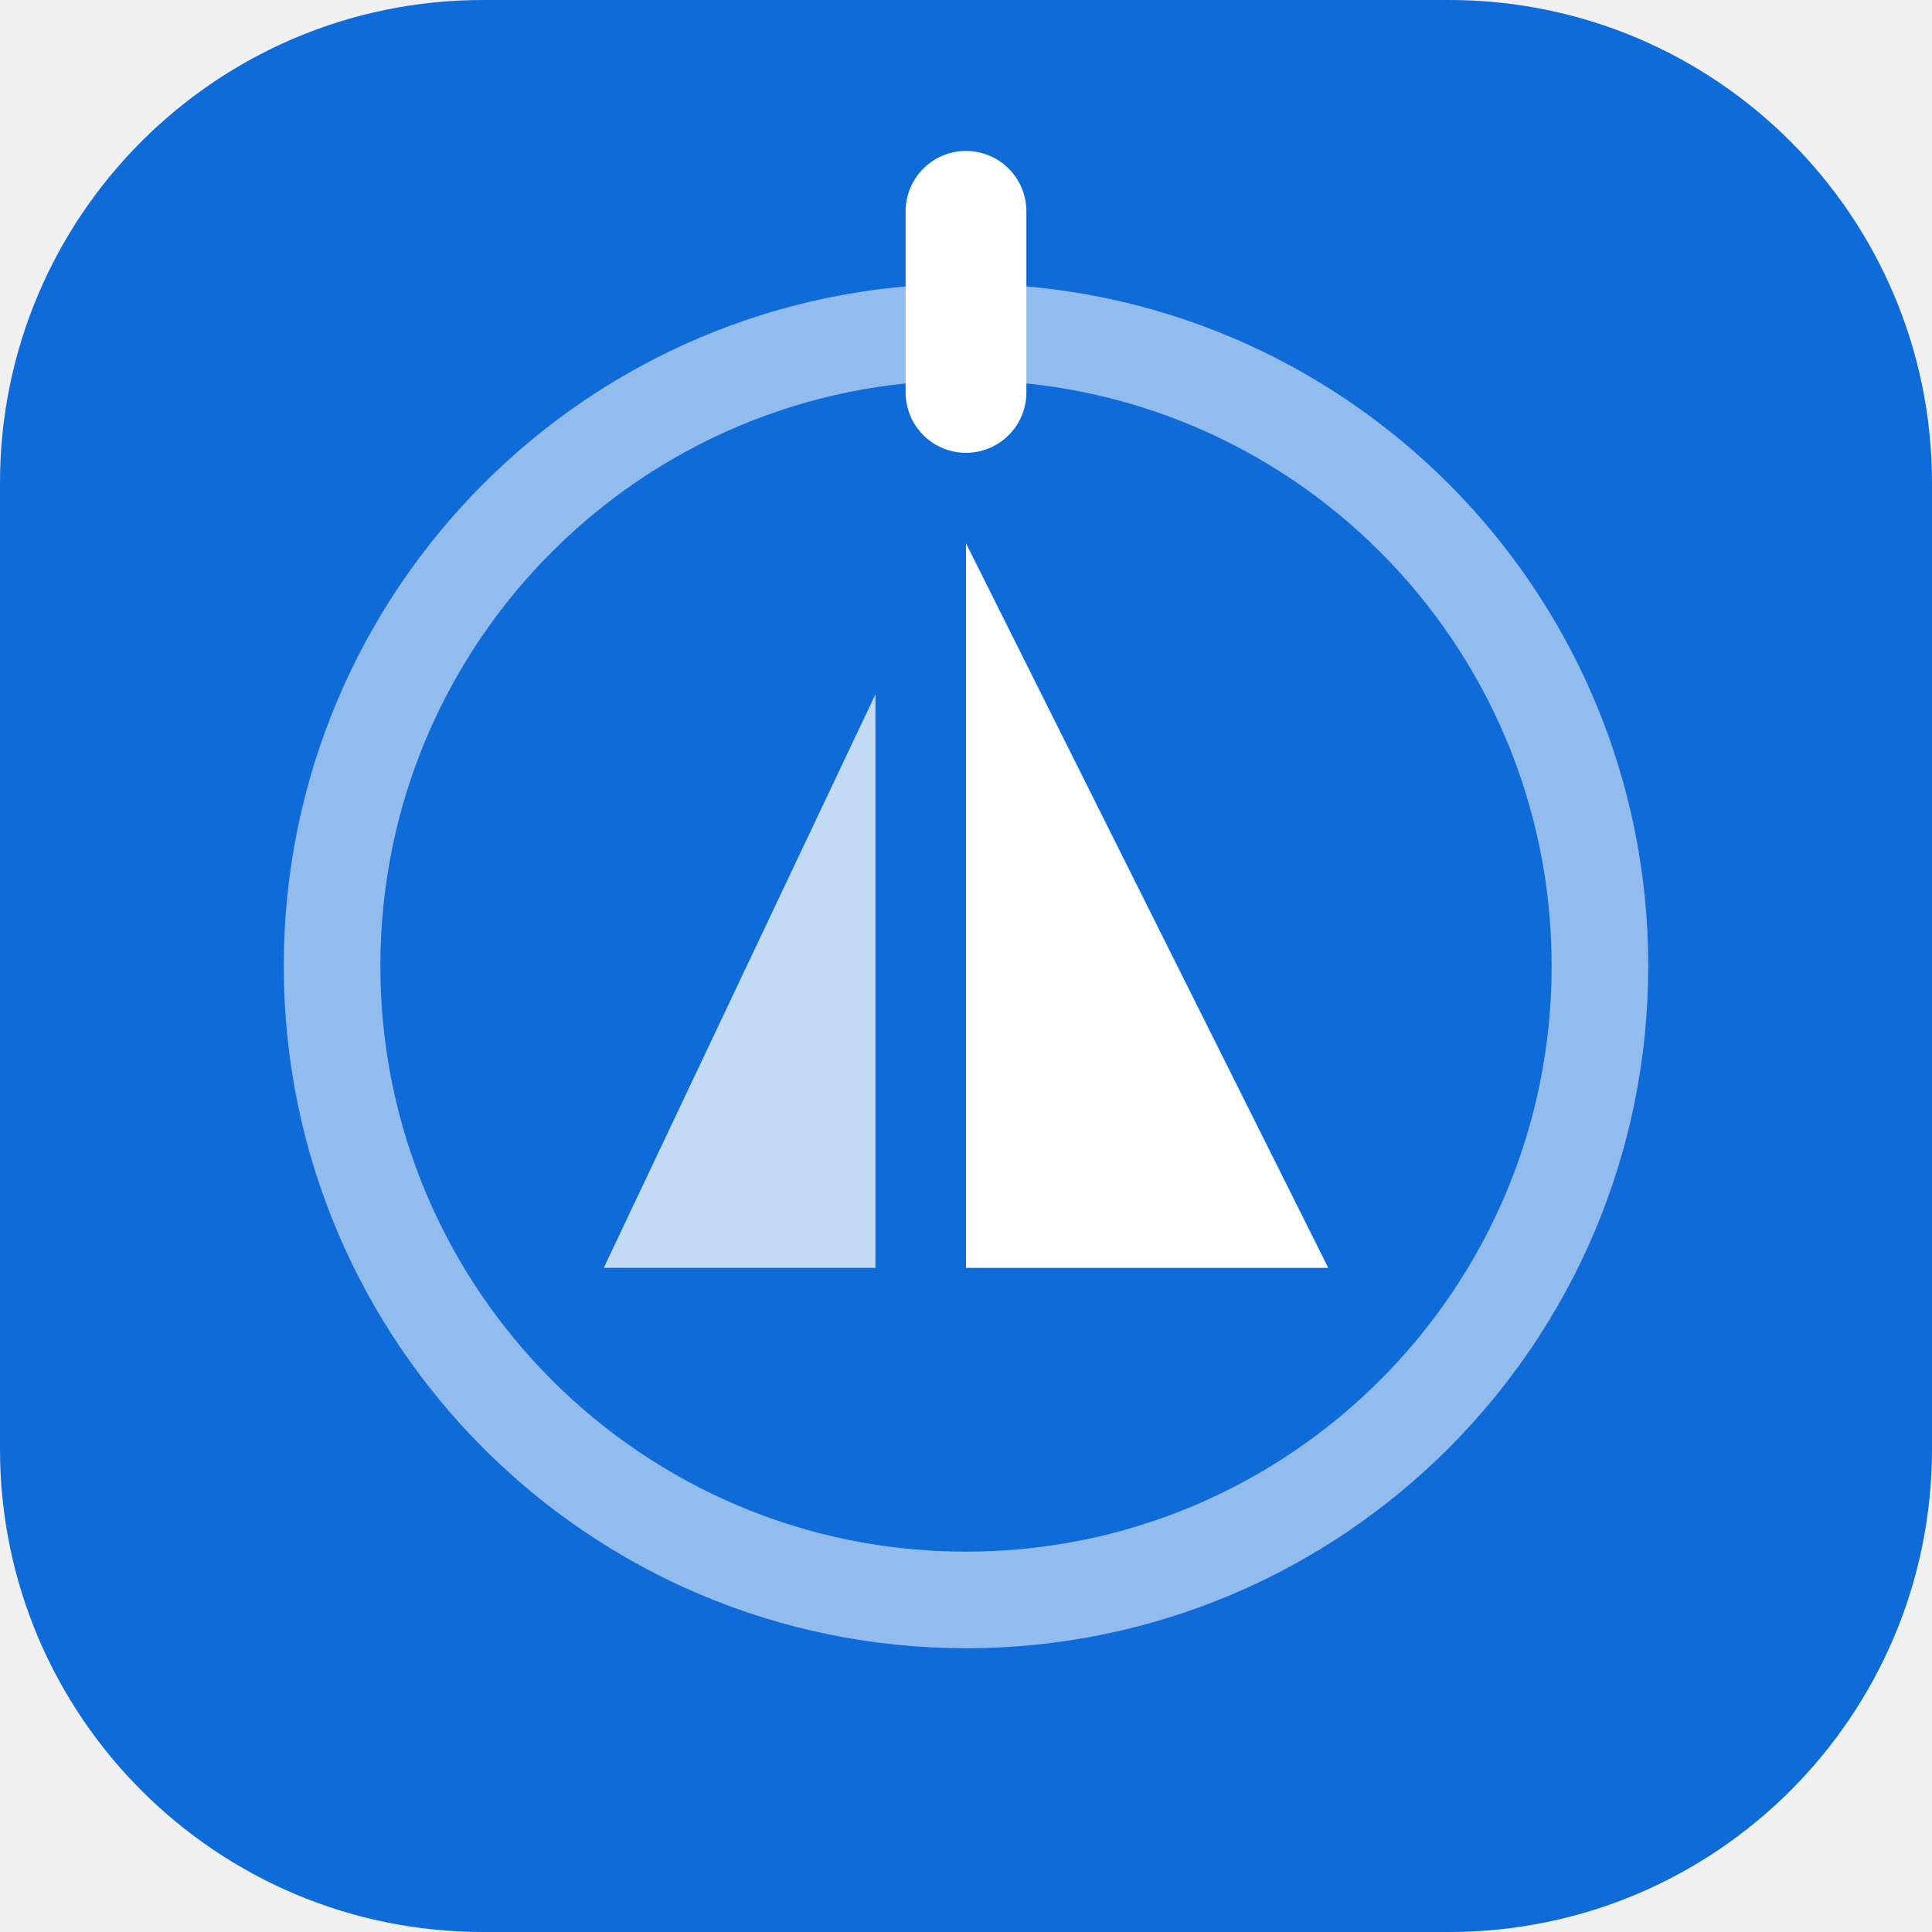
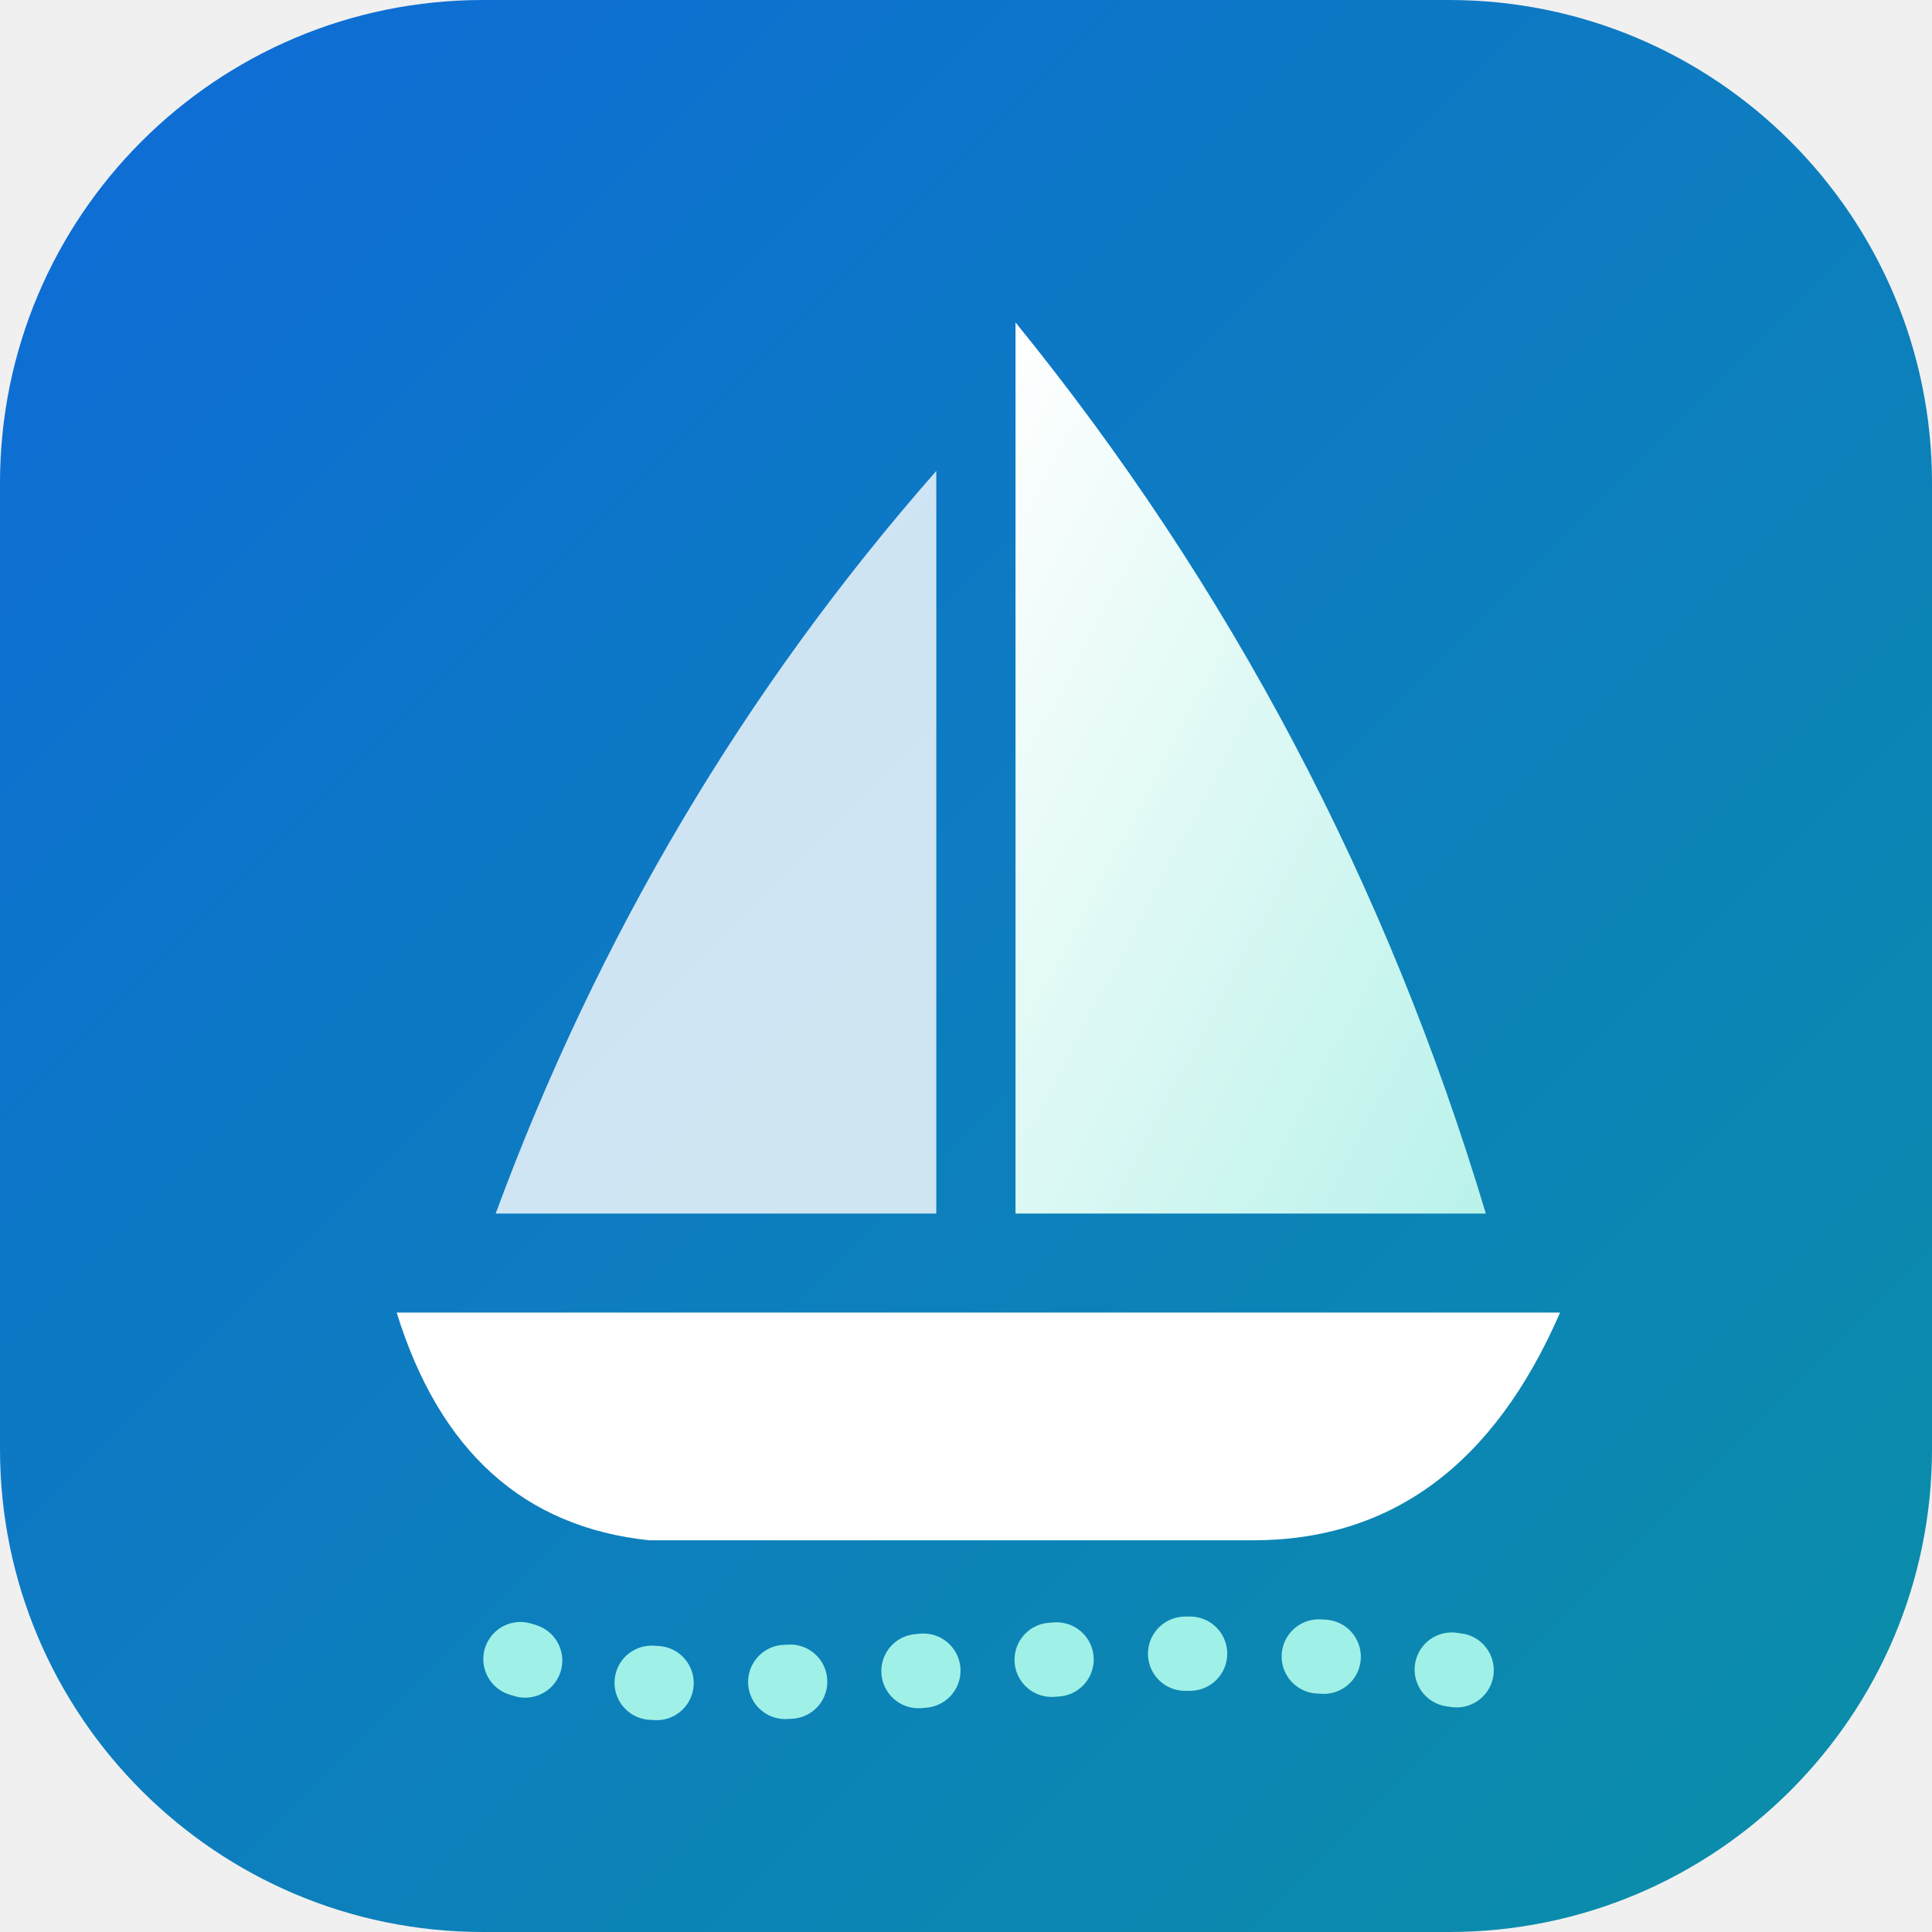
<svg xmlns="http://www.w3.org/2000/svg" viewBox="0 0 32 32">
-   <rect width="32" height="32" rx="8" fill="#0e6bd8" />
-   <circle cx="16" cy="16" r="10.5" fill="none" stroke="#fff" stroke-width="1.6" opacity=".55" />
-   <path d="M16 3.5v3" stroke="#fff" stroke-width="2" stroke-linecap="round" />
-   <path d="M16 9 22 21H16z" fill="#fff" />
-   <path d="M14.5 11.5 10 21h4.5z" fill="#fff" opacity=".75" />
+   <defs>
+     <linearGradient id="a" x1="0" y1="0" x2="1" y2="1">
+       <stop offset="0" stop-color="#0e6bd8" />
+       <stop offset="1" stop-color="#0b8fa6" />
+     </linearGradient>
+     <linearGradient id="b" x1="0" y1="0" x2="1" y2="1">
+       <stop offset="0" stop-color="#fff" />
+       <stop offset="1" stop-color="#b9f2ea" />
+     </linearGradient>
+   </defs>
+   <rect width="32" height="32" rx="8" fill="url(#a)" />
+   <g transform="translate(2.88 2.88) scale(.82)">
+     <path d="M17 3Q23.5 11 26.5 21H17z" fill="url(#b)" />
+     <path d="M15.4 6V21H6.5Q9.6 12.6 15.4 6z" fill="#fff" opacity=".8" />
+     <path d="M4.5 23H28Q26 27.6 21.8 27.6H9.6Q5.8 27.2 4.5 23z" fill="#fff" />
+     <path d="M7 30C12 31.6 18 28.8 27 30.4" fill="none" stroke="#9ff0e6" stroke-width="1.5" stroke-linecap="round" stroke-dasharray="0.1 2.6" />
+   </g>
</svg>
